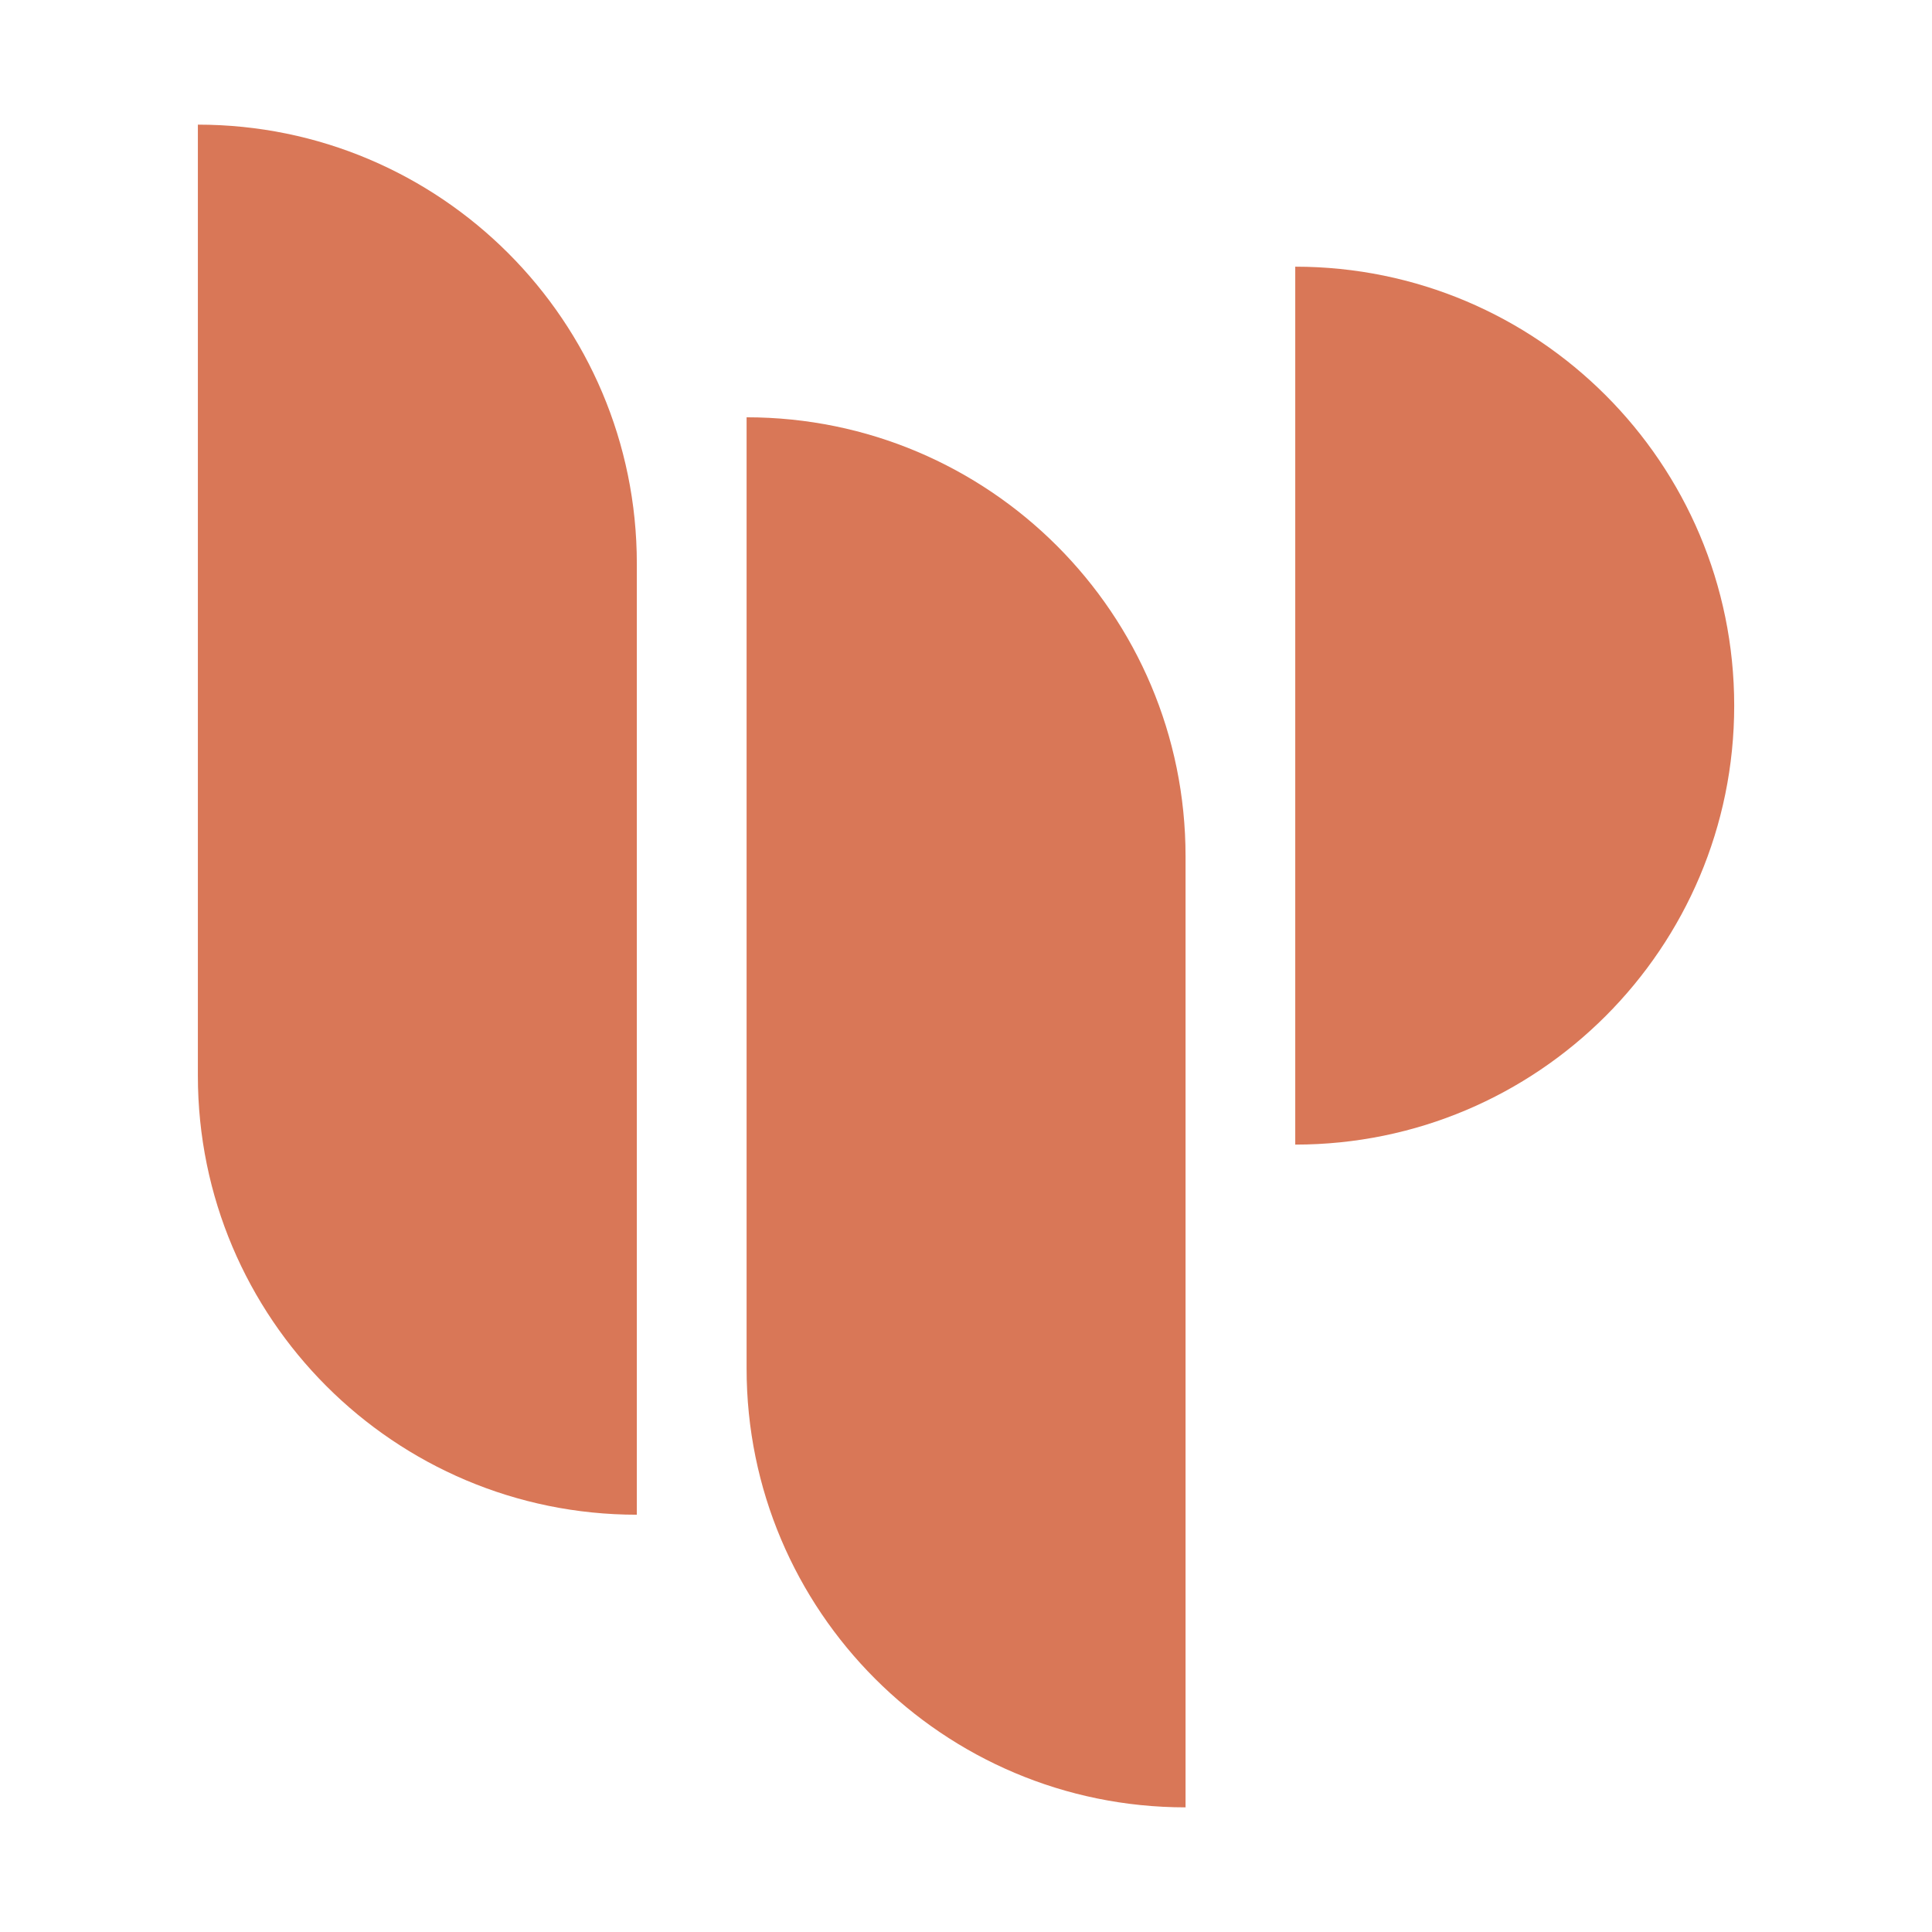
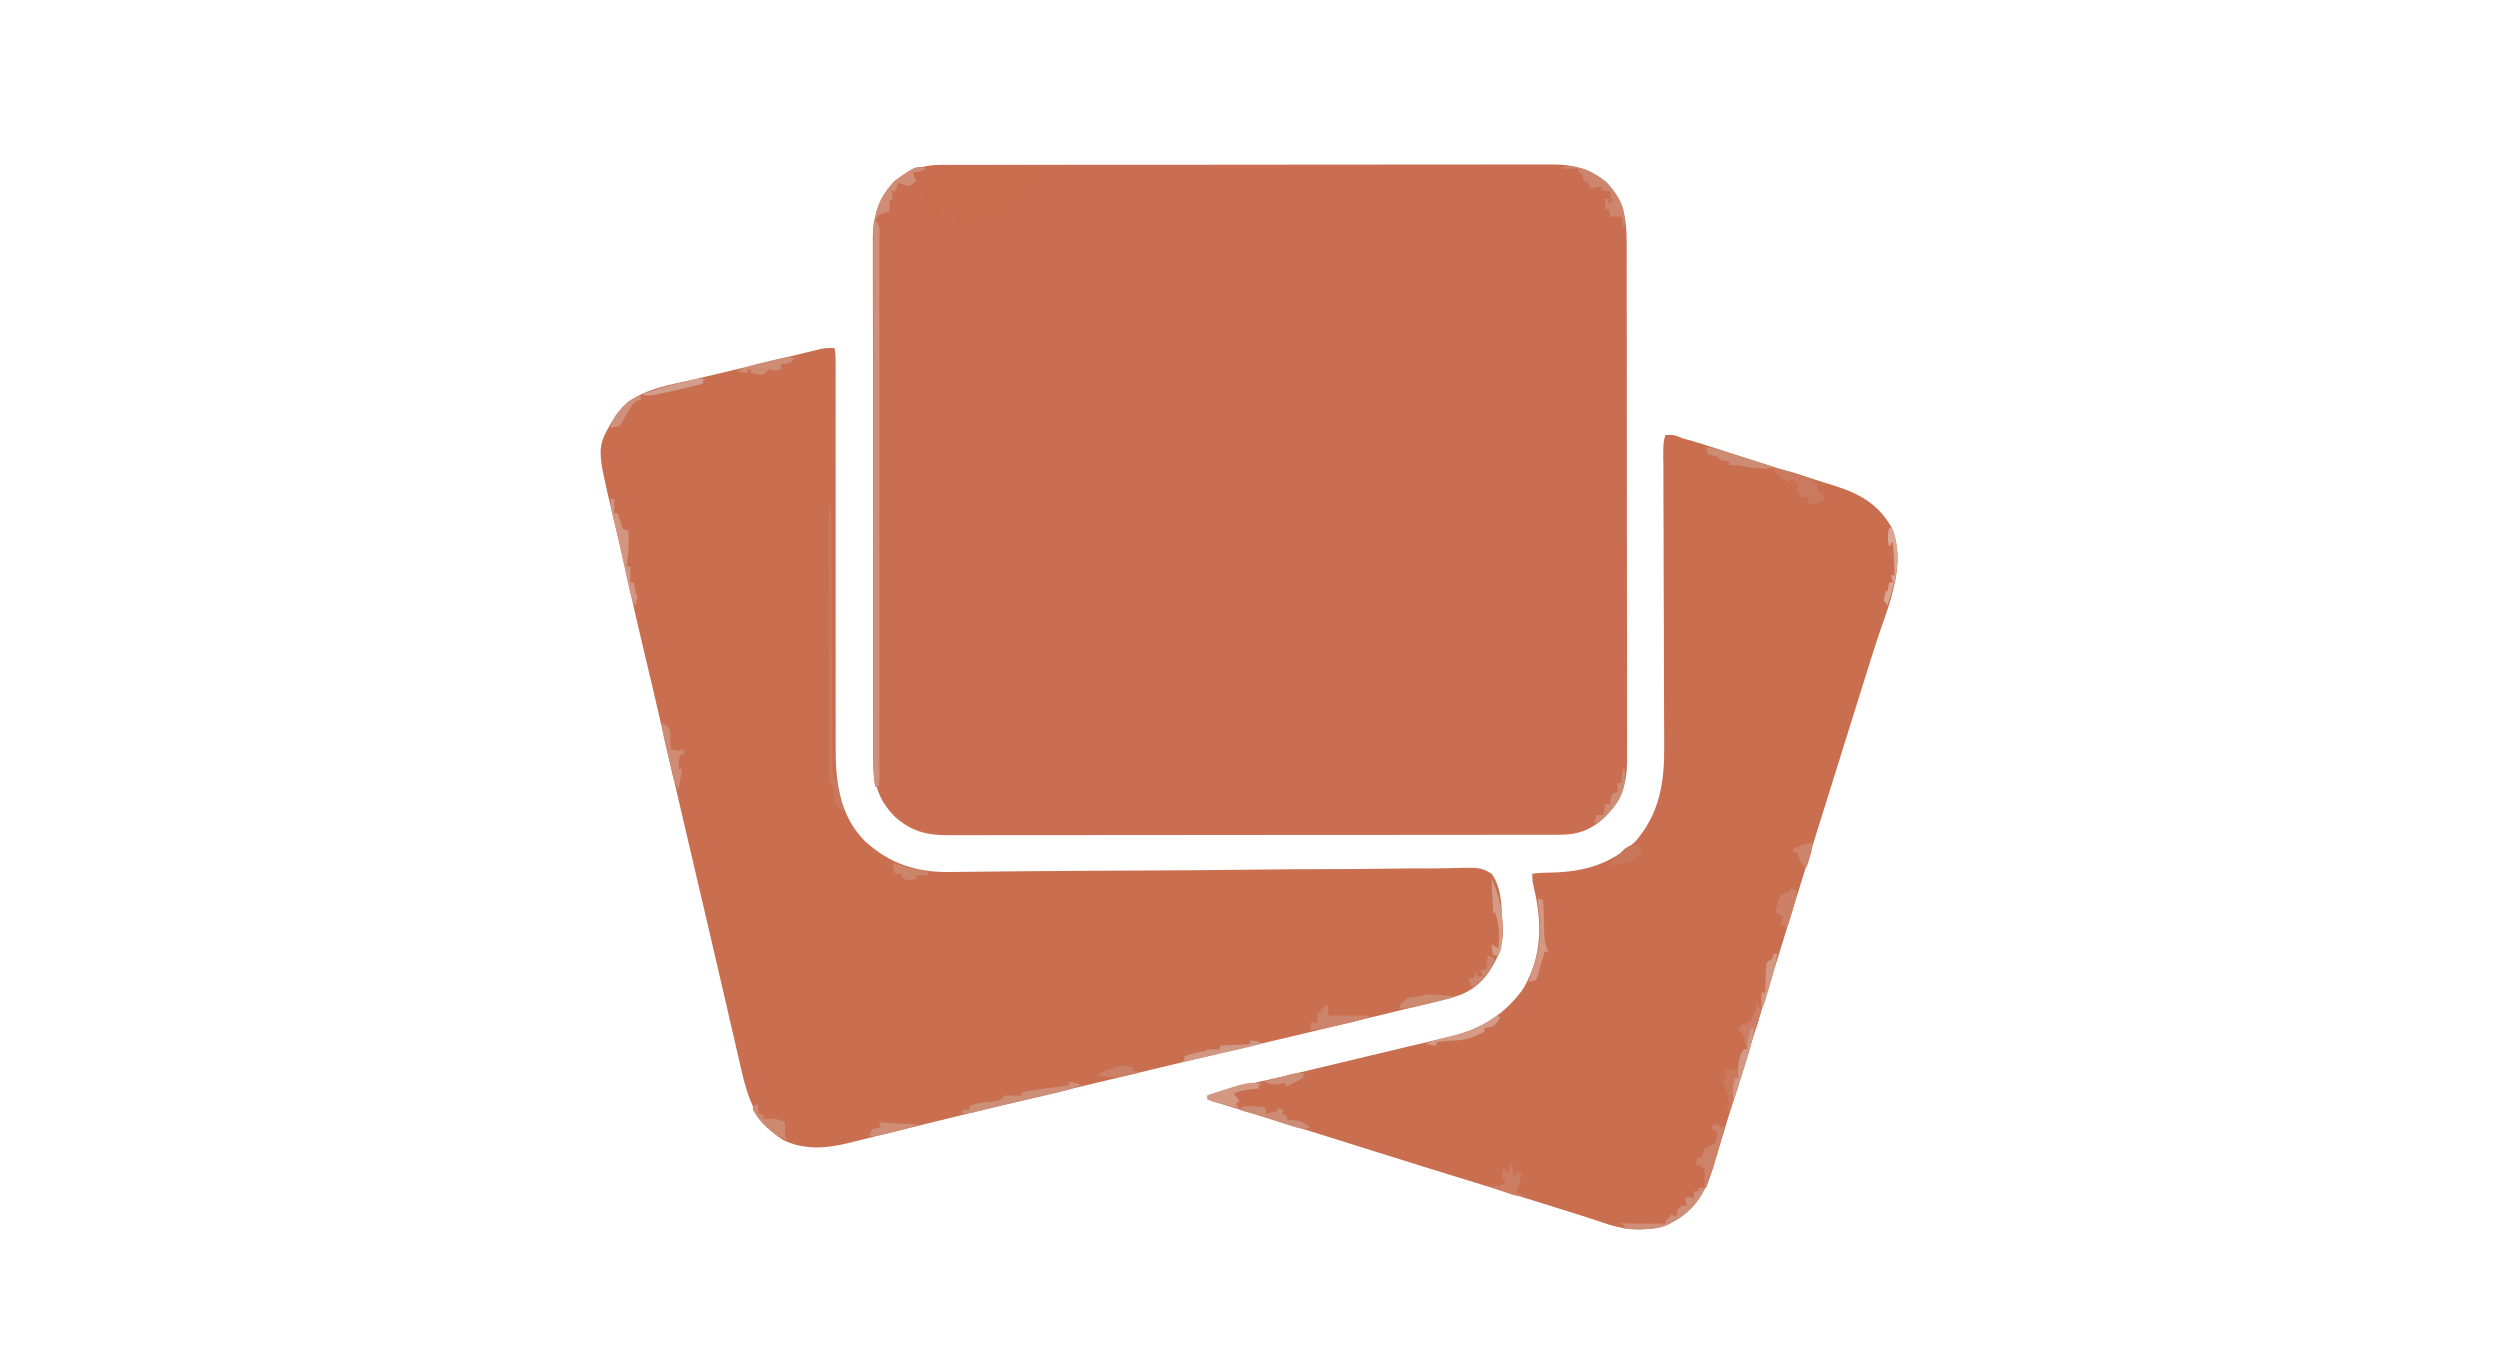
- <svg xmlns="http://www.w3.org/2000/svg" version="1.1" id="图层_1" x="0px" y="0px" viewBox="-127 -80 1240 1240" style="enable-background:new -127 -80 1240 1240;" xml:space="preserve">
-   <g fill="#D97757">
-     <path d="M281.73,892.18V281.73C281.73,126.13,155.6,0,0,0l0,0v610.44C0,766.04,126.13,892.18,281.73,892.18z" />
-     <path d="M633.91,1080V469.56c0-155.6-126.13-281.73-281.73-281.73l0,0v610.44C352.14,953.87,478.31,1080,633.91,1080L633.91,1080z" />
-     <path d="M704.32,91.16L704.32,91.16v563.47l0,0c155.6,0,281.73-126.13,281.73-281.73S859.92,91.16,704.32,91.16z" />
-   </g>
+ <svg xmlns="http://www.w3.org/2000/svg" width="1408" height="768">
+   <path fill="#c96e50" d="m529.24 92.869 3.833-.012 4.204.003 4.471-.01q7.446-.01 14.891-.011l10.653-.015q14.493-.019 28.984-.024l18.099-.012q25.058-.019 50.114-.026h6.487l6.515-.002h3.264q26.179-.009 52.358-.046 26.88-.035 53.76-.037 15.09.001 30.182-.025 14.193-.023 28.388-.01a3403 3403 0 0 0 10.422-.013c4.741-.013 9.482-.007 14.223.004l4.17-.025C886.28 92.67 895.823 95.04 905 103c9.278 10.456 11.15 19.738 11.14 33.328l.01 3.872q.01 6.452.011 12.904l.015 9.229q.019 12.558.024 25.116.005 7.844.012 15.687.02 24.534.027 49.069.007 28.333.05 56.665.034 21.891.034 43.781 0 13.08.025 26.157.023 12.305.01 24.61-.002 4.515.013 9.029c.013 4.112.007 8.224-.004 12.336l.025 3.597c-.078 13.198-3.112 22.157-12.568 31.85-7.321 6.943-14.95 9.89-24.942 9.901l-3.826.012-4.213-.003-4.468.01q-7.45.01-14.9.011l-10.653.015q-14.499.019-28.997.024l-18.105.012q-25.064.019-50.127.026h-6.491l-6.518.002h-3.265q-26.189.009-52.378.046-26.886.035-53.773.037-15.096-.001-30.192.025-14.2.023-28.4.01-5.214-.002-10.428.013c-4.743.013-9.486.007-14.23-.004l-4.171.025c-12.1-.062-20.466-2.187-29.747-10.392-10.264-10.432-12.15-20.24-12.14-34.417l-.01-3.864q-.01-6.43-.011-12.86l-.015-9.205q-.019-12.517-.024-25.035-.005-7.82-.012-15.637-.02-24.454-.027-48.91-.007-28.241-.05-56.483-.034-21.822-.034-43.644 0-13.038-.025-26.074a7945 7945 0 0 1-.01-24.528q.002-4.5-.013-9c-.013-4.097-.007-8.194.004-12.291l-.025-3.592c.076-12.68 3.57-23.525 12.642-32.772 7.938-5.69 15.232-8.808 24.99-8.82" />
+   <path fill="#c96f50" d="M470 196c.622 3.777.622 3.777.62 9.182l.018 2.994c.015 3.344-.006 6.688-.026 10.032q.005 3.577.017 7.153.017 7.73-.007 15.46a4893 4893 0 0 0 .004 24.458c.024 14.377.019 28.754.006 43.13q-.03 32.409.02 64.818.017 12.148-.01 24.296-.01 7.578.004 15.158 0 3.505-.014 7.009c-.08 19.966 1.706 38.936 16.43 53.998 14.255 12.936 29.087 17.723 48.173 17.422l3.948-.036q4.267-.04 8.534-.095 6.945-.085 13.889-.148 7.482-.07 14.965-.146c12.353-.125 24.706-.21 37.06-.27 1.793-.01 3.586-.018 5.433-.027q11.09-.054 22.177-.102c20.999-.095 41.995-.23 62.991-.49a4356 4356 0 0 1 50.058-.336c8.832-.01 17.658-.066 26.489-.227 8.299-.151 16.59-.186 24.89-.13q4.572 0 9.145-.134c18.883-.523 18.883-.523 25.186 3.031 5.265 7.171 5.601 16.398 6 25l.398 4.538c.752 11.042-3.476 20.364-10.152 28.95-5.467 6.113-10.99 9.406-18.941 11.422l-4.029 1.03L809 564l-4.255 1.062c-4.683 1.159-9.37 2.3-14.058 3.438l-5.343 1.3q-8.67 2.104-17.344 4.2l-3.002.726c-25.737 6.22-51.49 12.363-77.28 18.358a3895 3895 0 0 0-33.583 7.987 9019 9019 0 0 1-32.354 7.75l-10.933 2.602-5.62 1.338c-52.363 12.469-52.363 12.469-77.894 18.76q-4.74 1.169-9.48 2.332c-14.973 3.677-14.973 3.677-22.089 5.456-4.73 1.182-9.466 2.345-14.202 3.504l-3.951 1.007c-12.475 3.016-24.808 3.992-36.612-1.82-15.191-9.655-19.703-22.94-23.52-39.64l-1.015-4.383q-1.644-7.112-3.277-14.227l-2.294-9.916q-2.332-10.08-4.66-20.163a14704 14704 0 0 0-8.744-37.595q-1.298-5.555-2.594-11.111a26979 26979 0 0 0-7.822-33.442c-4.834-20.606-9.62-41.222-14.326-61.857A3921 3921 0 0 0 362.75 367a1720 1720 0 0 1-9.129-40.05c-2.662-12.321-5.573-24.58-8.514-36.838-9.076-37.898-9.076-37.898-.295-52.925L348 233l2.625-3.687c10.7-10.502 26.735-12.453 40.813-15.75q3.595-.86 7.19-1.723 7.03-1.685 14.065-3.347a3028 3028 0 0 0 19.522-4.696q5.04-1.224 10.082-2.43a2337 2337 0 0 0 11.031-2.672l4.672-1.132 3.813-.934C465 196 465 196 470 196" />
+   <path fill="#c96f50" d="M938 245c4.833-.149 4.833-.149 10 2l3.852 1.008c9.439 2.794 18.772 5.843 28.099 8.988a500 500 0 0 0 18.236 5.754c10.032 2.983 20.023 6.09 30 9.25l4.882 1.51c14.364 4.59 24.477 10.161 32.306 23.553 9.107 22.067-2.649 45.498-9.375 66.875l-2.669 8.51q-2.774 8.846-5.551 17.692c-3.957 12.605-7.895 25.216-11.833 37.827l-6.263 20.049-1.214 3.884q-3.745 11.98-7.497 23.96a11551 11551 0 0 0-19.644 63.346 10411 10411 0 0 1-20.088 64.609c-3.785 12.058-7.545 24.12-11.155 36.232l-1.765 5.872q-1.574 5.256-3.101 10.525c-3.955 13.155-9.394 23.926-21.845 31.06-12.175 6.211-24.255 6.1-37.312 2.183a859 859 0 0 1-7.89-2.625c-6.526-2.184-13.106-4.195-19.673-6.25l-9.133-2.878a3314 3314 0 0 0-27.742-8.559c-24.017-7.319-47.982-14.795-71.937-22.312l-3.374-1.059a62290 62290 0 0 1-31.658-9.942c-14.45-4.536-28.924-8.982-43.446-13.284-9.007-2.676-9.007-2.676-11.21-3.778v-2c12.898-4.666 26.844-7.117 40.191-10.191 7.198-1.66 14.38-3.378 21.559-5.121a5851 5851 0 0 1 30.83-7.387c7.166-1.7 14.33-3.413 21.492-5.127 4.47-1.065 8.942-2.113 13.416-3.158l7.387-1.766 3.25-.742c16.305-3.962 30.444-13.119 40-27.07 10.428-18.23 10.501-36.477 5.75-56.489C863 496 863 496 863 492c3.641-.401 7.039-.552 10.688-.562 18.768-.467 33.033-4.65 47.312-17.438 13.873-16.114 16.474-33.596 16.274-54.316l-.027-8.736q-.018-4.656-.05-9.312c-.04-6.473-.05-12.947-.054-19.42-.015-18.399-.05-36.797-.16-55.195a4132 4132 0 0 1-.07-30.546c.005-5.386-.007-10.77-.064-16.156-.062-5.982-.049-11.962-.028-17.944l-.095-5.457c.09-8.19.09-8.19 1.274-11.918" />
+   <path fill="#c86e4f" d="M522 95c-5 2-5 2-8 2v2l3.556-1.84c7.033-2.79 13.049-2.753 20.542-2.726l4.333-.02q4.51-.01 9.019.01c4.629.014 9.255-.02 13.884-.059q4.381 0 8.764.006l4.223-.04c3.855.038 3.855.038 9.679.669v5h2l-1 4-2-4h-5v-2h-2a256 256 0 0 0 0 8l-1 2h2l-1 2h-4c.875-3 .875-3 2-6h-2v-2l-2 1 .188 4c-.227 6.04-1.548 9.198-5.188 14-3.812-.062-3.812-.062-7-1v2h-2v-3h-3l1 4h-4l-1-3 1-2h-2l-.187 3.563L551 125c-3.312-.187-3.312-.187-7-1l-4 2v-3l-3-1v-5h-3l-2-4h-3a330 330 0 0 0-1 9h-2l-1-2h-3v-3h2v-2l-3-3v-4c-2.937-1.875-2.937-1.875-6-3l-1 2-3.937-2.187L506 103l-2 5-2-1 1 5-2 1v6l-2.956.596L495 121c-.603 4.338-.774 8.117-.708 12.465l-.011 3.99c-.006 4.444.032 8.887.07 13.33q.007 4.76.007 9.519c.007 8.64.05 17.28.1 25.92.044 9.02.054 18.039.066 27.058.03 17.092.087 34.184.157 51.275.124 30.632.199 61.264.263 91.896q.036 16.144.107 32.289c.028 6.678.047 13.355.065 20.033q.015 4.67.042 9.337c.023 4.226.034 8.451.042 12.677l.03 3.793c0 2.807-.102 5.614-.23 8.418h-2c-1.17-5.852-1.145-11.48-1.14-17.417l-.01-3.864q-.01-6.43-.011-12.86l-.015-9.205q-.019-12.517-.024-25.035-.005-7.82-.012-15.637a81117 81117 0 0 1-.027-48.91q-.007-28.241-.05-56.483-.034-21.822-.034-43.644 0-13.038-.025-26.074-.023-12.264-.01-24.528.002-4.5-.013-9a2176 2176 0 0 1 .004-12.291l-.025-3.592c.076-12.68 3.57-23.525 12.642-32.773C515.759 93.44 515.759 93.44 522 95" />
+   <path fill="#cf8f78" d="M493 124c3.095 3.095 2.248 6.4 2.267 10.555l-.013 3.72.01 3.928c.007 4.375.001 8.749-.005 13.124q.003 4.684.01 9.37c.01 8.506.006 17.011 0 25.517-.005 8.88 0 17.759.002 26.638q.005 22.368-.01 44.736-.015 25.908.003 51.815.013 22.197.006 44.395-.007 13.278.003 26.556.007 12.477-.01 24.953-.004 4.596.002 9.192c.006 4.16-.001 8.32-.011 12.48l.013 3.733c-.013 2.764-.127 5.528-.267 8.288h-2c-1.174-5.872-1.138-11.52-1.127-17.477l-.005-3.884c-.004-4.308 0-8.616.003-12.923l-.006-9.249q-.005-12.572 0-25.145c.003-8.756 0-17.512 0-26.268q-.004-22.052.005-44.104.007-25.536-.002-51.071-.007-21.89-.003-43.78.003-13.09-.001-26.18-.004-12.297.005-24.594l-.002-9.055q-.002-6.15.006-12.3l-.007-3.672c.02-8.184.02-8.184 1.134-9.298" />
+   <path fill="#cd866d" d="M880 94c10.124-.868 16.263 2.197 24.25 8.188 6.239 6.343 10.606 12.926 10.875 22.062L915 128h-1l-.187-3-.813-3h-6l-1-4h-2v-6h2v3l3-3h-2v-4l-5-1v-2l-2.875.563L896 106l-2-3-2-1-1-4-2-1v-2q-4.5-.063-9 0z" />
+   <path fill="#ca7a5e" d="M999 264c5.224.284 9.996 1.8 14.938 3.438l4.027 1.308L1021 270v2h2l1 5 4 2-1 3c-5 2-5 2-8 2l-1-4h-4c-2-4-2-4-1-8h-2v-2l-4 1-3-1-1-2-3-1z" />
+   <path fill="#c97a5d" d="M467 285h1c.117 4.64.165 9.265.174 13.906l.02 4.477q.021 4.837.036 9.675.026 7.644.065 15.289.105 21.743.182 43.485.049 13.275.12 26.552.024 5.075.037 10.149c.012 4.725.036 9.449.063 14.173l.002 4.275.03 3.888.012 3.388C469 437 469 437 471 440a110 110 0 0 1 1.563 5.875l.753 3.117c.605 2.66 1.15 5.333 1.684 8.008-4-3-4-3-4.758-5.848l-.367-3.214c-.682-5.745-.682-5.745-2.875-7.938-.249-2.667-.249-2.667-.247-6.125l-.013-3.96.017-4.37-.006-4.583c-.003-5.021.007-10.042.019-15.064v-10.416q.003-10.928.024-21.856.023-14.05.02-28.101.001-10.758.013-21.515.005-5.182.006-10.366.004-7.224.022-14.447l-.002-4.383c.011-3.271.072-6.543.147-9.814" />
+   <path fill="#cd8e78" d="M602 609c2.354.589 4.69 1.257 7 2-4.92 2.46-9.94 3.526-15.266 4.75l-3.355.784A5317 5317 0 0 1 579.75 619q-5.293 1.23-10.586 2.466l-6.584 1.53c-4.37 1.012-8.727 2.042-13.067 3.176C546 627 546 627 542 627v-2h4v-2c4.36-1.744 6.624-2.251 11.125-2.437C563 620 563 620 566 617c3-.04 6-.043 9 0l1-2c3.212-.615 6.447-1.117 9.688-1.562 1.777-.25 3.555-.498 5.386-.754a784 784 0 0 1 8.57-1.149L602 611z" />
+   <path fill="#cb795d" d="M986 579h2c-1.047 6.624-2.78 12.91-4.82 19.29l-1.621 5.097-1.684 5.238-1.707 5.355A6305 6305 0 0 1 974 627l-2-4h2c-.402-4.218-1.586-8.023-3-12l-1-3h2v-6l2.875.688L978 603c1.25-4.25 1.25-4.25 2-9l2-3h2v-3.75c0-4.25 0-4.25 2-8.25" />
+   <path fill="#cd836a" d="m967 633 2 2 2-1c-1.568 7.677-3.75 15.086-6.062 22.563l-1.104 3.634A443 443 0 0 1 961 669h-1l.063-5.5L960 658h-2v-2h-3l1-4h2l2-5c5-3 5-3 6-3 .75-3.437.75-3.437 1-7l-3-1v-2z" />
+   <path fill="#d29580" d="M344 281h2v8h2a140 140 0 0 1 2 7l1 2 3 1c.279 5.58.044 10.639-.625 16.188L353 319h2v9h2c.39 1.99.719 3.992 1 6l1 2-1 5c-2.532-3.798-3.079-7.155-4.059-11.621l-1.17-5.275c-.398-1.829-.797-3.658-1.209-5.541q-1.183-5.374-2.37-10.747l-1.133-5.144a370 370 0 0 0-2.844-11.645C344 286 344 286 344 281" />
+   <path fill="#cc846c" d="M746 566h2v6h24c-3.492 1.746-6.184 2.64-9.937 3.508l-3.461.8-3.602.817-3.602.84C742.516 580 742.516 580 738 580v-4h4v-6h2v-2h2z" />
+   <path fill="#ce8e77" d="M957 669h3c-4.03 10.077-11.557 16.095-21 21-5.17 2.172-9.794 2.268-15.375 2.25l-4.898.016L915 692v-2l-3-1 5.688.07q3.656.029 7.312.055l3.758.05c3.081.018 6.163-.07 9.242-.175v-2l2-1 1-2 3 1 1-4 2-2h3l-1-4 2-1 3 1v-4h2z" />
+   <path fill="#d08d75" d="M522 95c-5 2-5 2-8 2l2 5-4 3-3.125-1.125L506 103l-2 5-2-1 1 5-2 1v6c-2.875 1.188-2.875 1.188-6 2l-2 3c.392-8.815 4.759-15.684 10.75-21.875C515.612 93.403 515.612 93.403 522 95" />
+   <path fill="#cd8b73" d="M961 252c4.172.226 8.089 1.541 12.063 2.777l3.414 1.057 3.523 1.103 3.523 1.092c5.177 1.608 10.339 3.245 15.477 4.971-6.184 2.061-13.698.26-20-1h-5v-2l-5-1-2-2-5-1z" />
+   <path fill="#cd8065" d="m1009 500 3 2c-1.109 7.514-3.7 14.773-6 22l-1-3h-2l1-5-4-2c.938-5 .938-5 3-10l5-2z" />
+   <path fill="#cf8b74" d="M373 407c4 3 4 3 4.469 5.883l.031 3.242.5 5.875c4 1 4 1 7 0v3h-2c-.75 4-.75 4-1 8h2c-.242 2.625-.242 2.625-.875 6l-.617 3.375L382 445c-1.865-3.73-2.784-6.78-3.727-10.812l-.937-4.008-.961-4.18-.984-4.18C373 411.515 373 411.515 373 407" />
+   <path fill="#cc8b75" d="m703.04 622.918 3.585.27 3.602.23L713 624v3c2.938-.188 2.938-.188 6-1l1-2 3 1-1 2 3 2v2l3.125-.125c4.527.146 6.362 1.383 9.875 4.125-4.55 1.137-6.105.609-10.488-.8l-3.83-1.214-3.994-1.299-7.801-2.488-3.494-1.13a128 128 0 0 0-7.448-2.081L698 625c2-2 2-2 5.04-2.082" />
+   <path fill="#d49781" d="M712 611h-3v2c-2.662.367-5.33.695-8 1-3.687.813-3.687.813-6 2l3 4-2 2 2 2c-6.167-1.272-12.109-2.756-18-5v-2c23.734-8.066 23.734-8.066 32-6" />
+   <path fill="#cd7d62" d="M850 656h2v6h2v-2l3 1c-.75 3.313-.75 3.313-2 7l-1 4c2.938.75 2.938.75 6 1-4.9 1.225-7.024.264-11.75-1.375l-4.11-1.398L841 669v-1l2.938-.375L847 667l1-3h-2v-5l2-1v2h2z" />
+   <path fill="#ce8c74" d="M448 202c-4 3-4 3-8 3v3c-4 1-4 1-7 0l-3 3c-3.687-.187-3.687-.187-7-1v-2h-2v2c-3-.375-3-.375-6-1 5.28-2.64 10.793-3.817 16.5-5.187l3.457-.866c8.562-2.067 8.562-2.067 13.043-.947" />
+   <path fill="#d49781" d="m866 506 3 1c.338 3.957.514 7.787.563 11.75.184 11.616.184 11.616 2.437 17.25h-2c-1.456 4.49-2.737 8.999-3.937 13.563L865 552l-4 1 1.313-4.312L864 543l1.688-5.062c2.511-9.246 1.775-19.149.625-28.563z" />
+   <path fill="#d09884" d="M704 586c3 .313 3 .313 6 1v1a252 252 0 0 1-8.32 2.031l-5.25 1.207-5.555 1.262-5.484 1.262C670.69 597.127 670.69 597.127 665 598l2-1v-2c4.275-1.71 7.52-2.397 12-3l1-1 3.563.063L687 591v-2c4.426-.41 8.84-.511 13.281-.656L704 588z" />
+   <path fill="#c9775b" d="m921.313 476 2.687 1 1 3c-4.468 4.821-8.642 5.91-15 7l-4 1c1.46-2.921 3.643-4.747 6-7l2.938-2.875C918 476 918 476 921.313 476" />
+   <path fill="#ce8971" d="M427 622v5l3 1v2h5c3.813.563 3.813.563 7 2 .375 3.438.375 3.438 0 7l1 3c-7.987-3.195-14.891-9.343-19-17v-2c2-1 2-1 3-1" />
+   <path fill="#cc8a71" d="M802 560c2.69.064 5.378.201 8.063.375l4.472.273L818 561v1a515 515 0 0 1-12.75 3.063l-3.656.853C792.51 568 792.51 568 788 568c1-3 1-3 5-6 2.658-.397 5.325-.737 8-1z" />
+   <path fill="#d49b87" d="m843 572 2 1c-1.562 2.5-1.562 2.5-4 5l-5 1v2c-6.477 3.504-10.731 5-18 5-4.937.375-4.937.375-9 1v2c-3-.375-3-.375-6-1 4.484-2.242 8.611-3.139 13.5-4.25 10.023-2.448 18.181-5.511 26.5-11.75" />
+   <path fill="#cd8d75" d="M914 433h1c.615 8.731-.674 14.76-6.129 21.715-3.482 3.998-6.083 6.89-10.871 9.285l1-5h4a150 150 0 0 0 1-6h3v-2c0-1 0-1 1-4l3-1v-5h2q.562-3.993 1-8" />
+   <path fill="#cf8d76" d="M495 632c3.161.168 6.323.357 9.473.672 4.186.39 8.325.4 12.527.328-4.754 2.377-9.331 3.442-14.5 4.688l-5.656 1.386C492 640 492 640 488 639h2l1-3 5-1z" />
+   <path fill="#d49b87" d="M840 495c6.075 12.15 7.656 27.085 5.188 40.375L844 538h-3c-.687-3-.687-3-1-6l4 2c.442-7.002.617-13.38-2-20h-1a318 318 0 0 1-.562-9.5l-.254-5.344z" />
+   <path fill="#d9a694" d="m1064 297 2 1c5.132 15.396 2.081 28.054-3 43l-2-3 1-5h1l1-5h2l-1-4h2c-.018-3.17-.167-6.338-.375-9.5l-.336-5.344L1066 305l-2 3c-1.05-4.198-.904-6.81 0-11" />
+   <path fill="#d19884" d="M986 579h2c-1.254 8.619-3.96 16.834-6.562 25.125l-1.249 4.055c-2.277 7.306-2.277 7.306-3.189 9.82h-1c-.153-3.975.03-7.12 1-11h2l-.062-4.062c.062-4.914.707-7.68 3.062-11.938h2v-3.75c0-4.25 0-4.25 2-8.25" />
+   <path fill="#cc856b" d="M503 486c3.813 1 3.813 1 9 3l5.5 1.063 4.5.937 1 2h-7v2c-5 1-5 1-8-1v-2h-4c-1.312-3.187-1.312-3.187-1-6" />
+   <path fill="#cb8168" d="M638 601v2l4 1c-8.473 2.384-15.268 3.28-24 2 2.496-2.496 4.65-2.949 8-4 5.068-2.027 6.867-2.208 12-1" />
+   <path fill="#cc7f65" d="m989 564 1 3h2c-.355 2.625-.355 2.625-1.187 6l-.793 3.375L989 579h-3a212 212 0 0 0-2 10h-1l-.375-2.812C982 583 982 583 979 580l2-3h3l1-2 1 1a253 253 0 0 0 2-6l1-1z" />
+   <path fill="#cf917b" d="M361 223v2l-3 1c-2.863 3.054-4.507 5.989-6.437 9.75L349 240l-5 1c.484-6.125 5.74-10.97 10-15 5-3 5-3 7-3" />
+   <path fill="#d29d8b" d="M398 214h-2v2c-3.264.938-6.564 1.747-9.875 2.5l-5.555 1.281L375 221l-5.445 1.219C365 223 365 223 361 222a430 430 0 0 1 23.563-6.812l5.128-1.333C394 213 394 213 398 214" />
+   <path fill="#ce8f78" d="M736 605h-2v2c-5 2.75-5 2.75-10 5v-2l-3.75.5c-4.25.5-4.25.5-8.25-1.5a1611 1611 0 0 1 9.75-2.562l5.484-1.442C732 604 732 604 736 605" />
+   <path fill="#cd846c" d="M1020 473c1.31 3.928.419 5.937-.75 9.875-.345 1.214-.69 2.429-1.047 3.68L1017 489c-3.133-3.133-3.645-4.935-5-9h-2v-2c7.154-3 7.154-3 10-3z" />
+   <path fill="#d29883" d="M999 537h2c-1.111 7.049-3.005 13.801-5.062 20.625l-1.598 5.352L993 567h-1c-.187-4-.187-4 0-8h2c.369-4.362.446-8.71.559-13.086.145-1.292.29-2.583.441-3.914l3-2z" />
+   <path fill="#cc876e" d="m838 538 4 2c-2.924 7.31-6.217 11.93-13 16l-2-5h3l1-4 1 3h3l-1-4h3l.438-4.125z" />
</svg>
